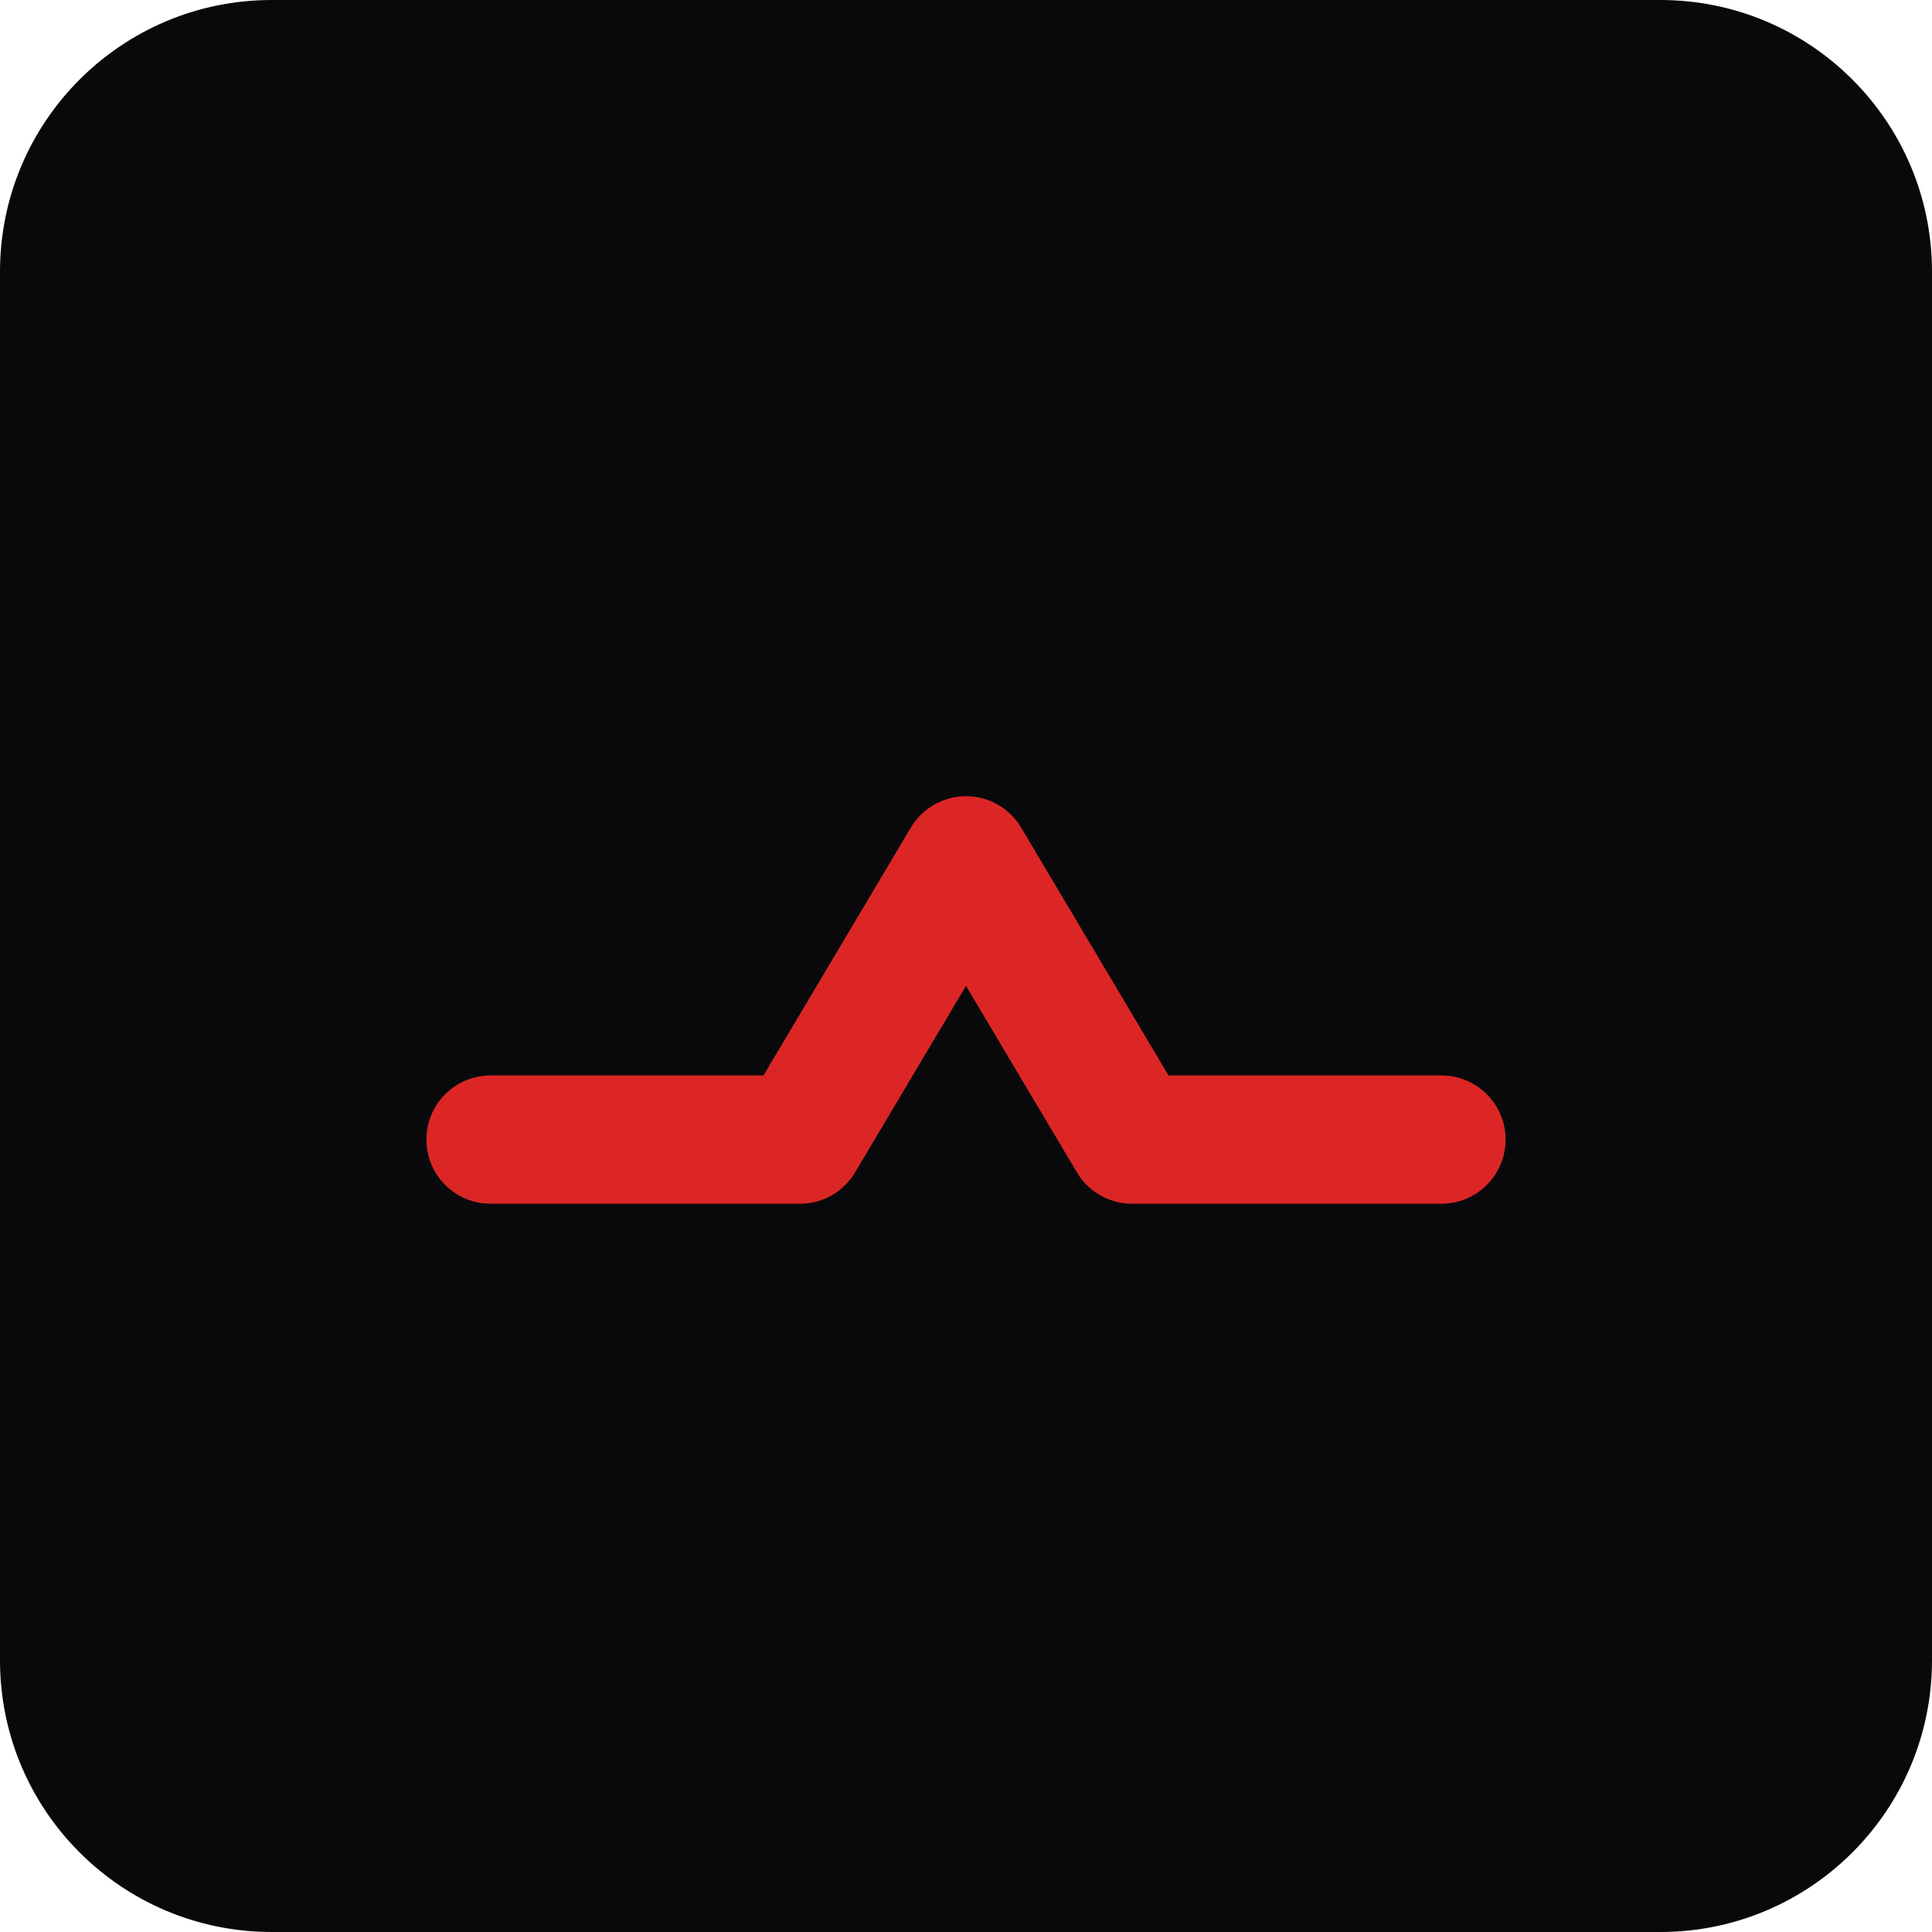
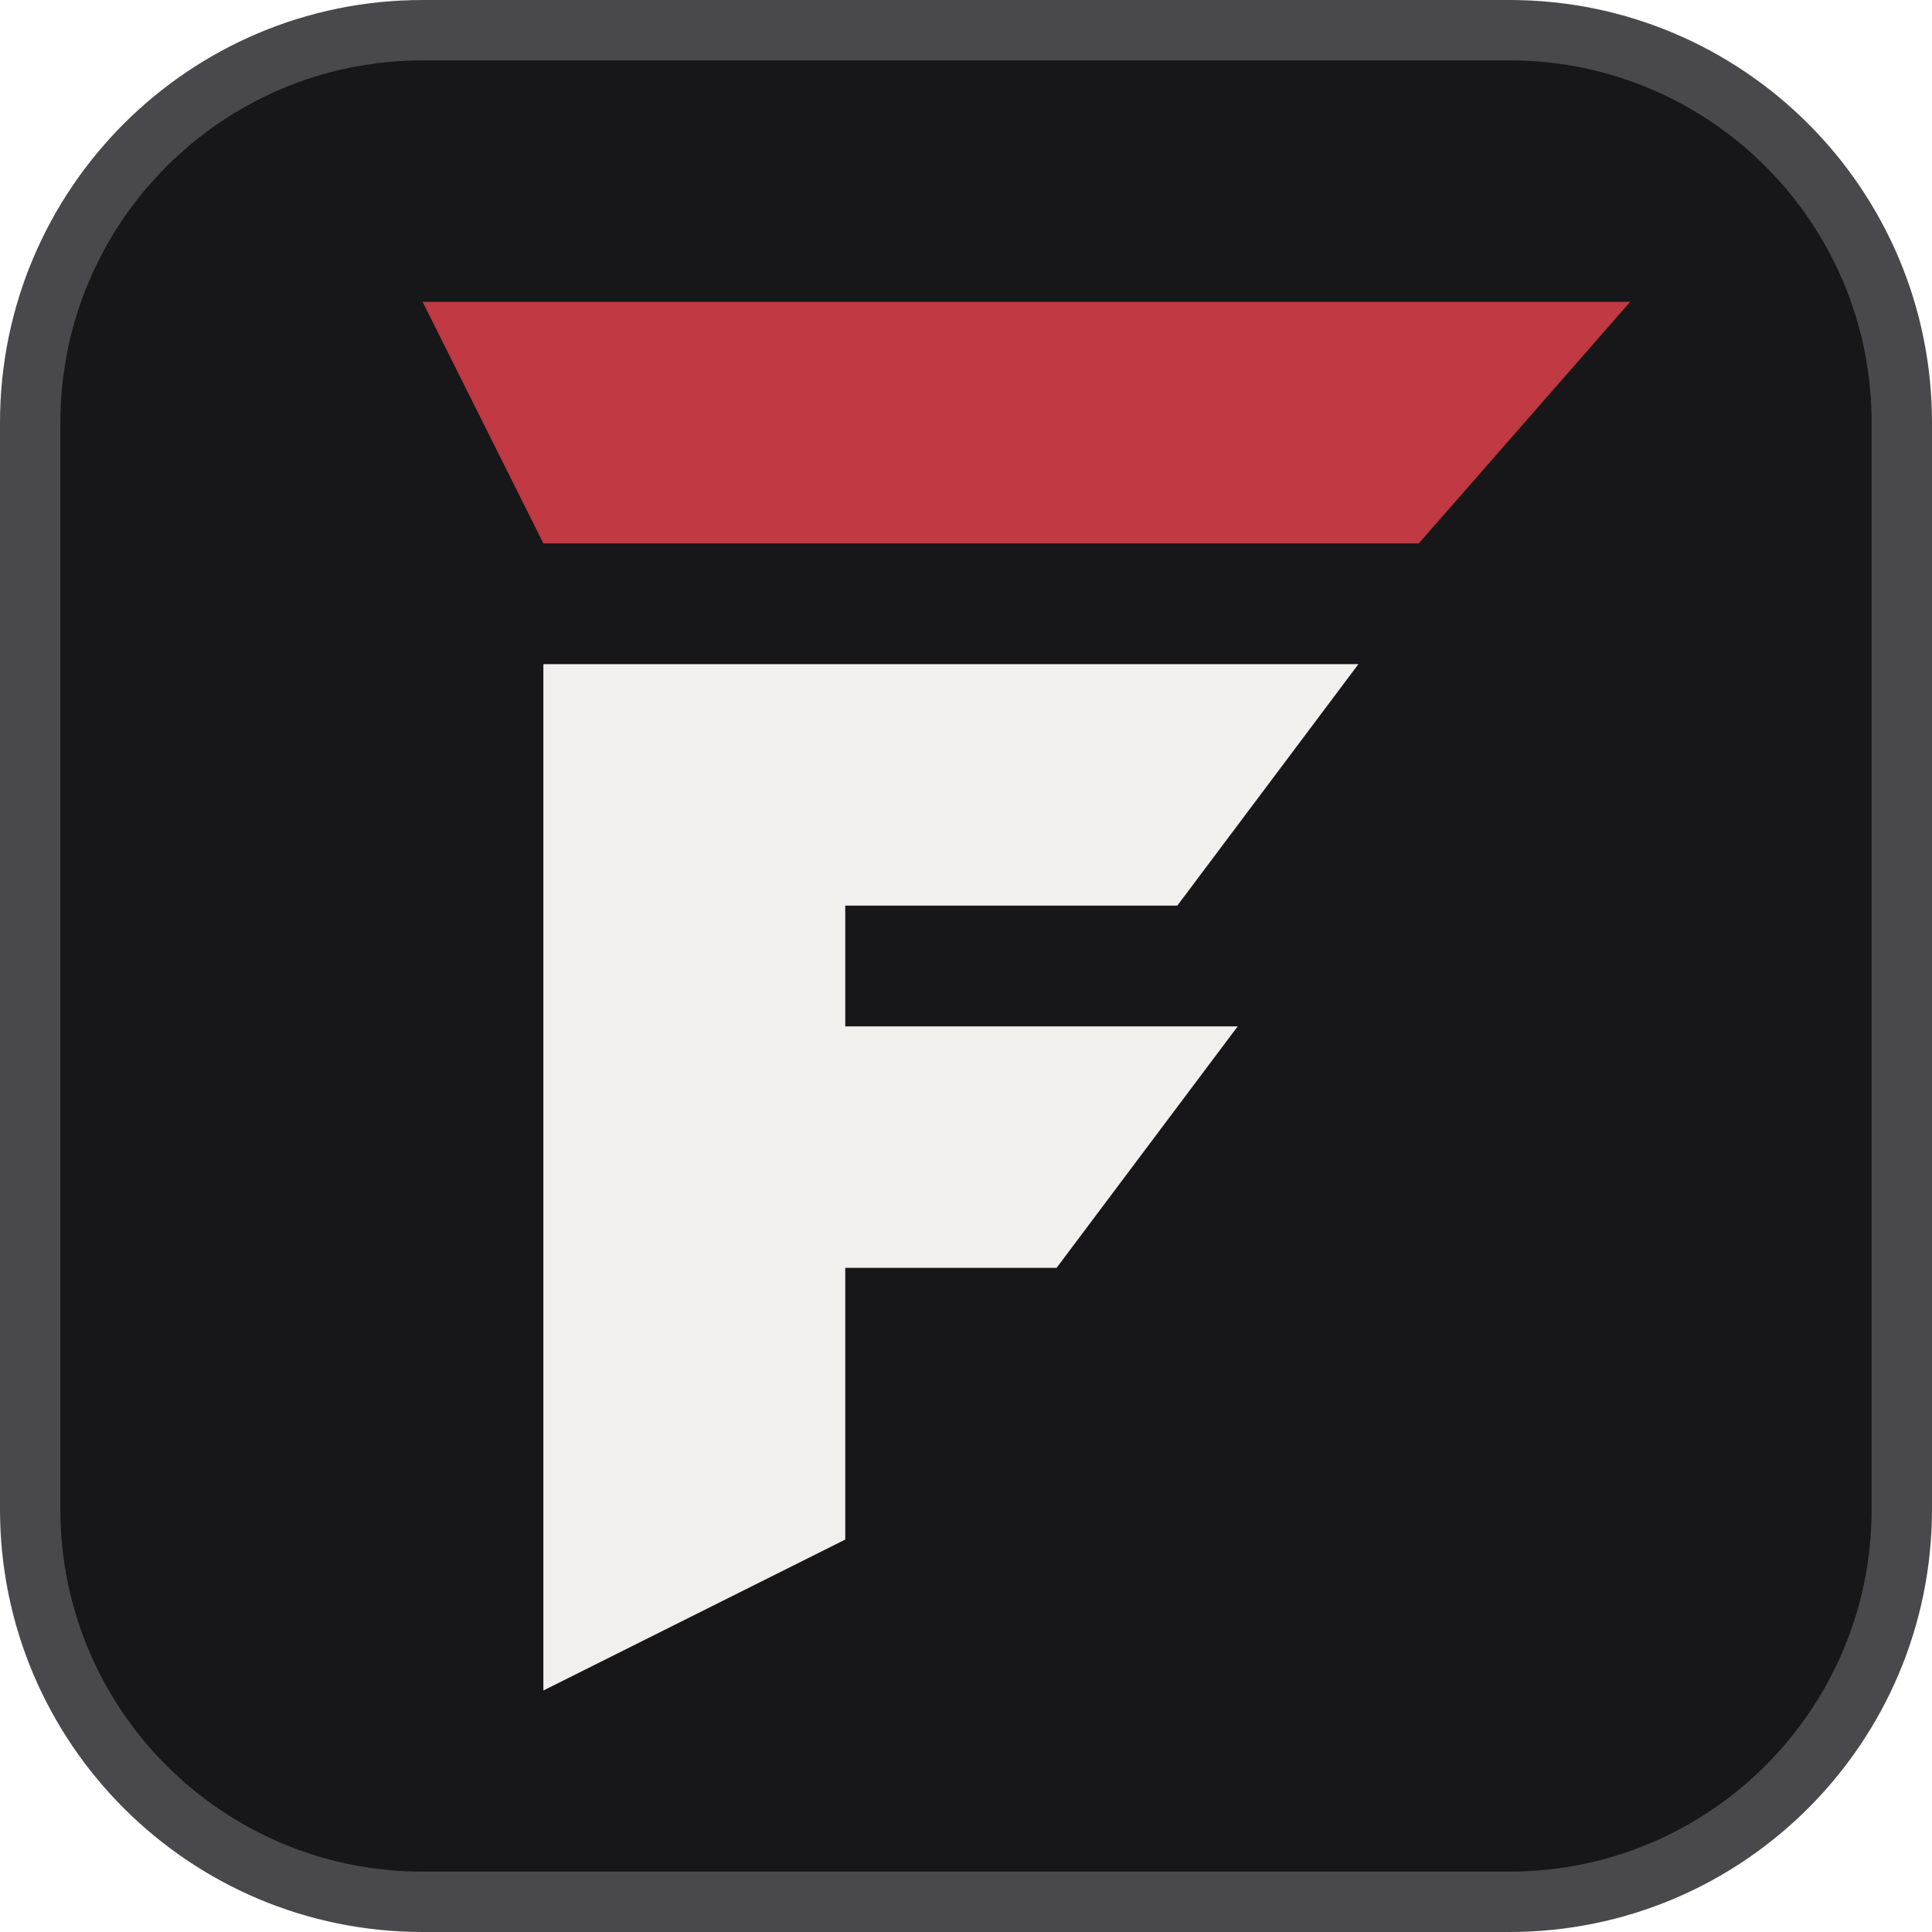
- <svg xmlns="http://www.w3.org/2000/svg" width="512" height="512" viewBox="0 0 512 512" fill="none">
-   <rect width="512" height="512" rx="72" fill="#09090b" />
-   <path d="M130 302H212L256 228L300 302H382" stroke="#dc2626" stroke-width="34" stroke-linecap="round" stroke-linejoin="round" />
+ <svg xmlns="http://www.w3.org/2000/svg" width="512" height="512" viewBox="0 0 64 64" fill="none">
+   <rect x="1" y="1" width="62" height="62" rx="13" fill="#171719" stroke="#49494D" stroke-width="2" />
+   <path d="M14 10H54L47 18H18Z" fill="#C03943" />
+   <path d="M18 22H45L39 30H28V34H41L35 42H28V51L18 56V22Z" fill="#F1F0ED" />
</svg>
